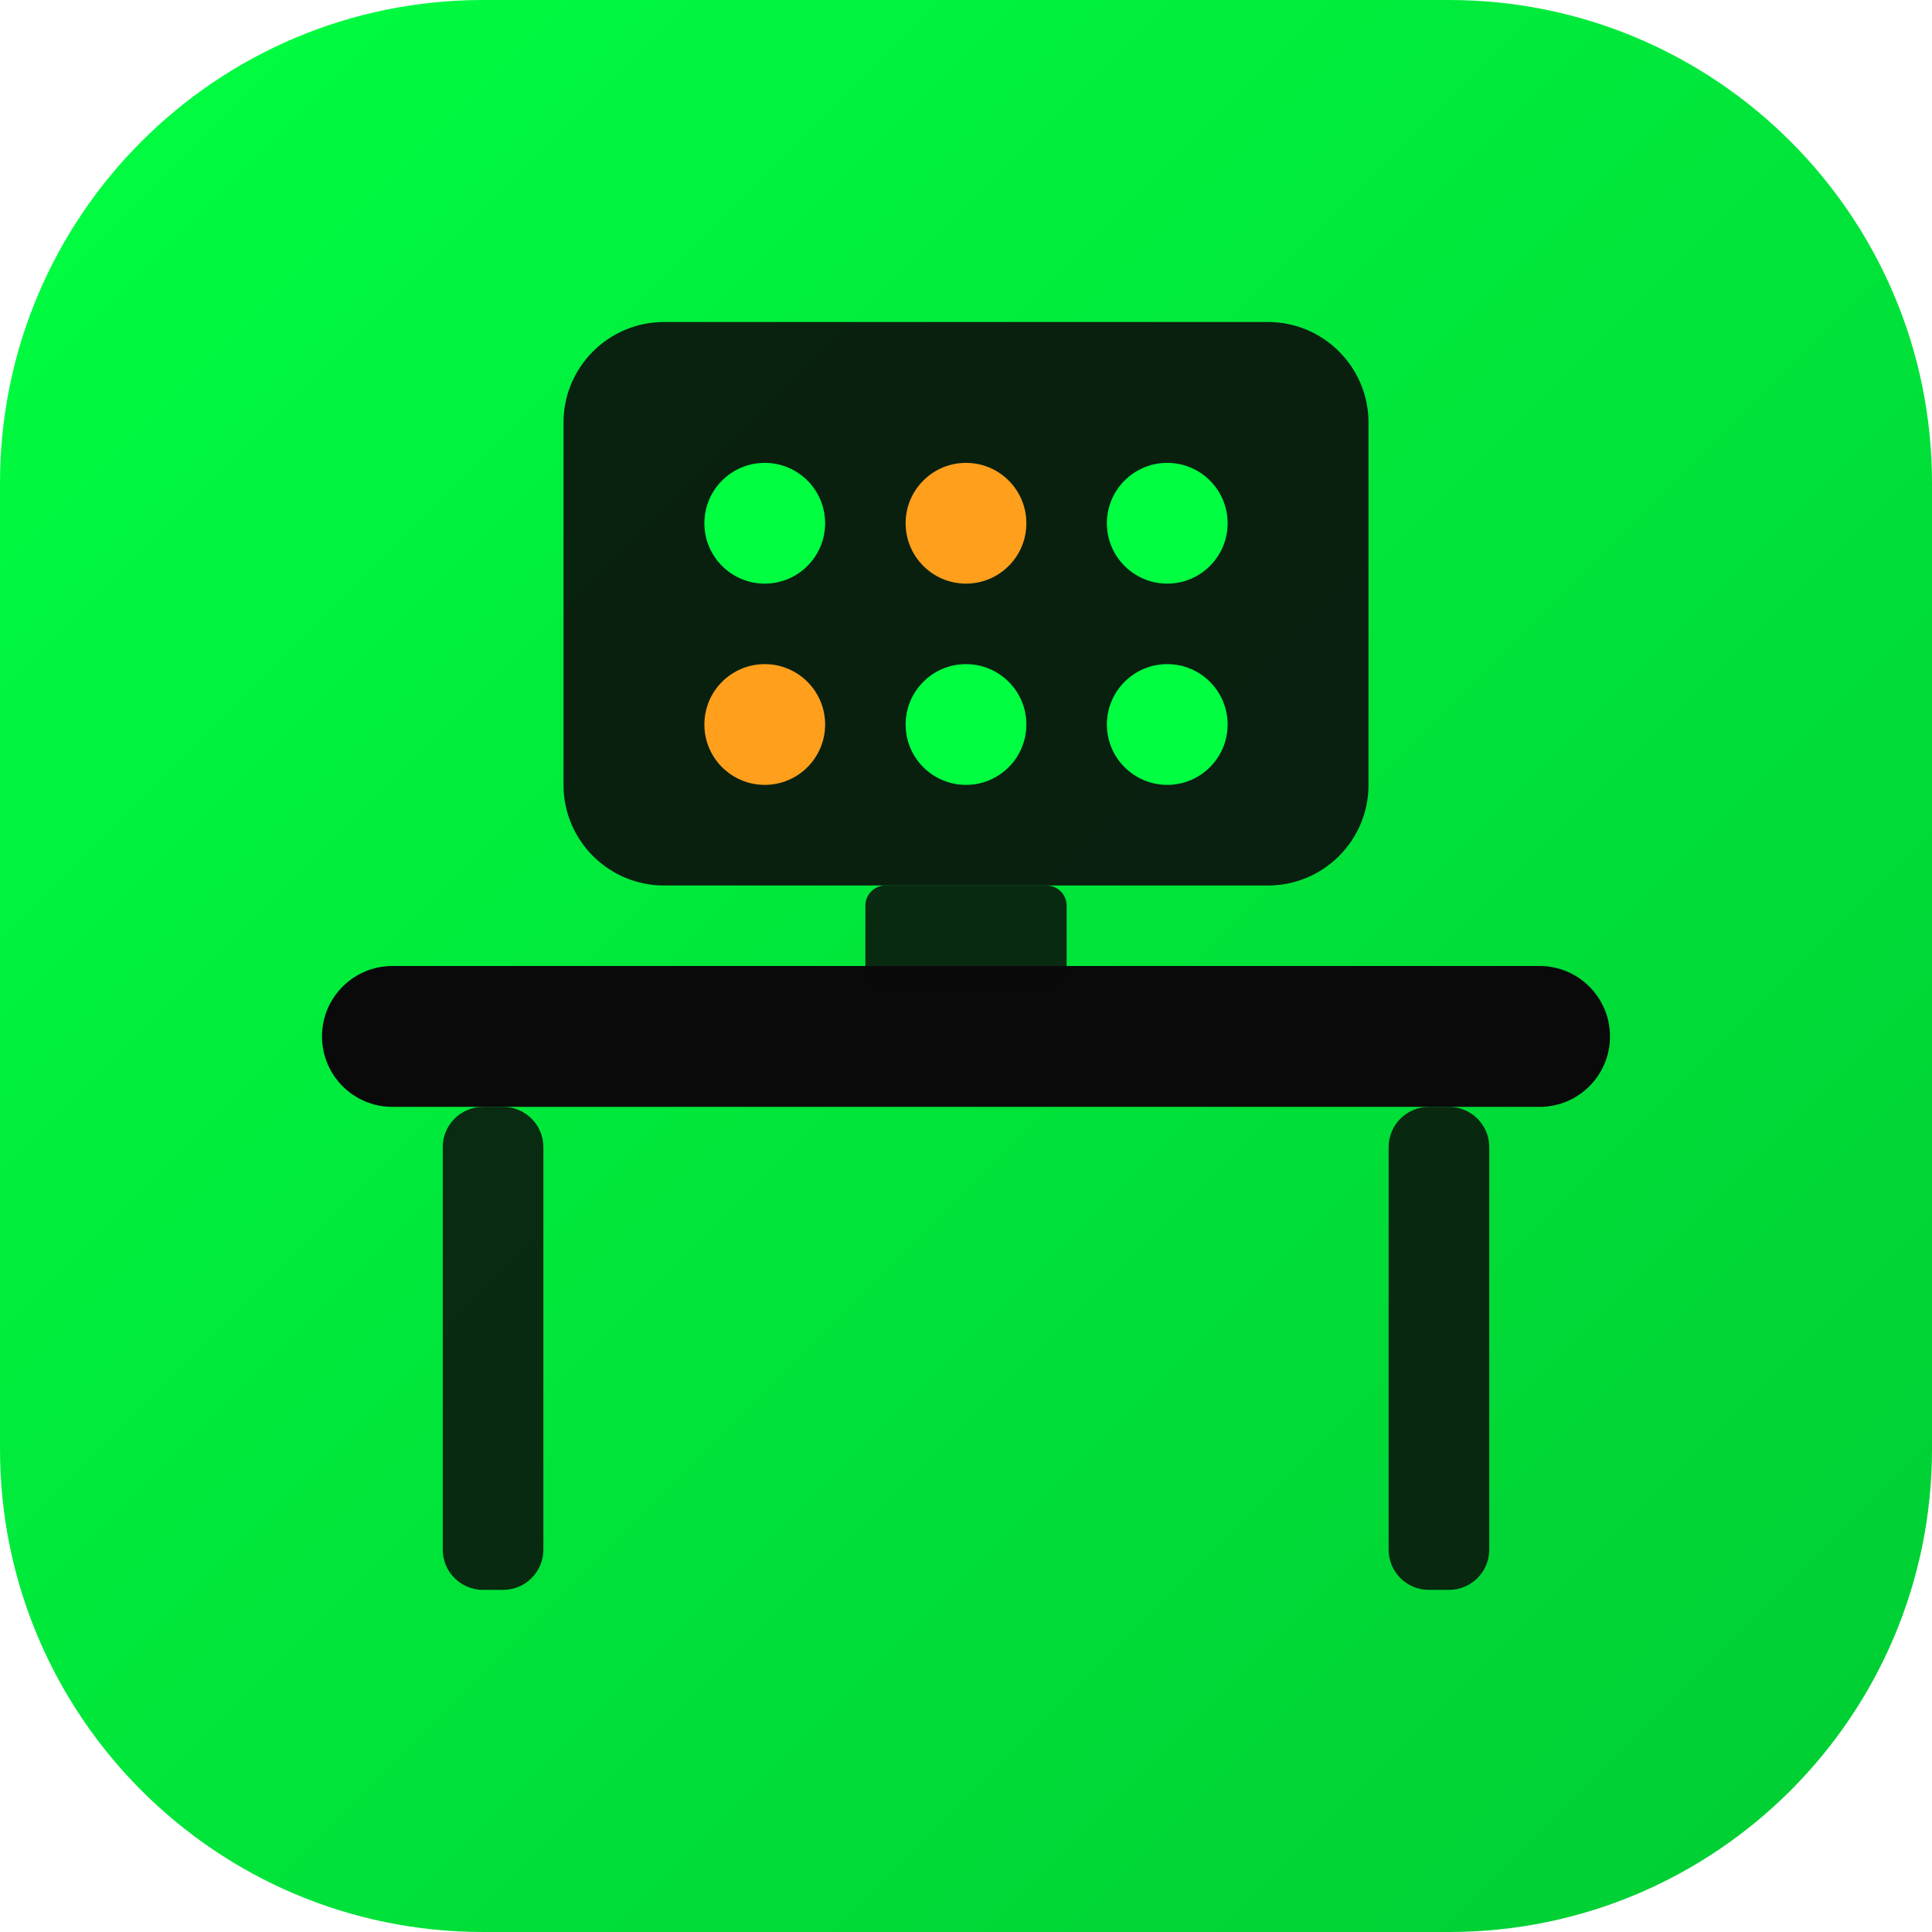
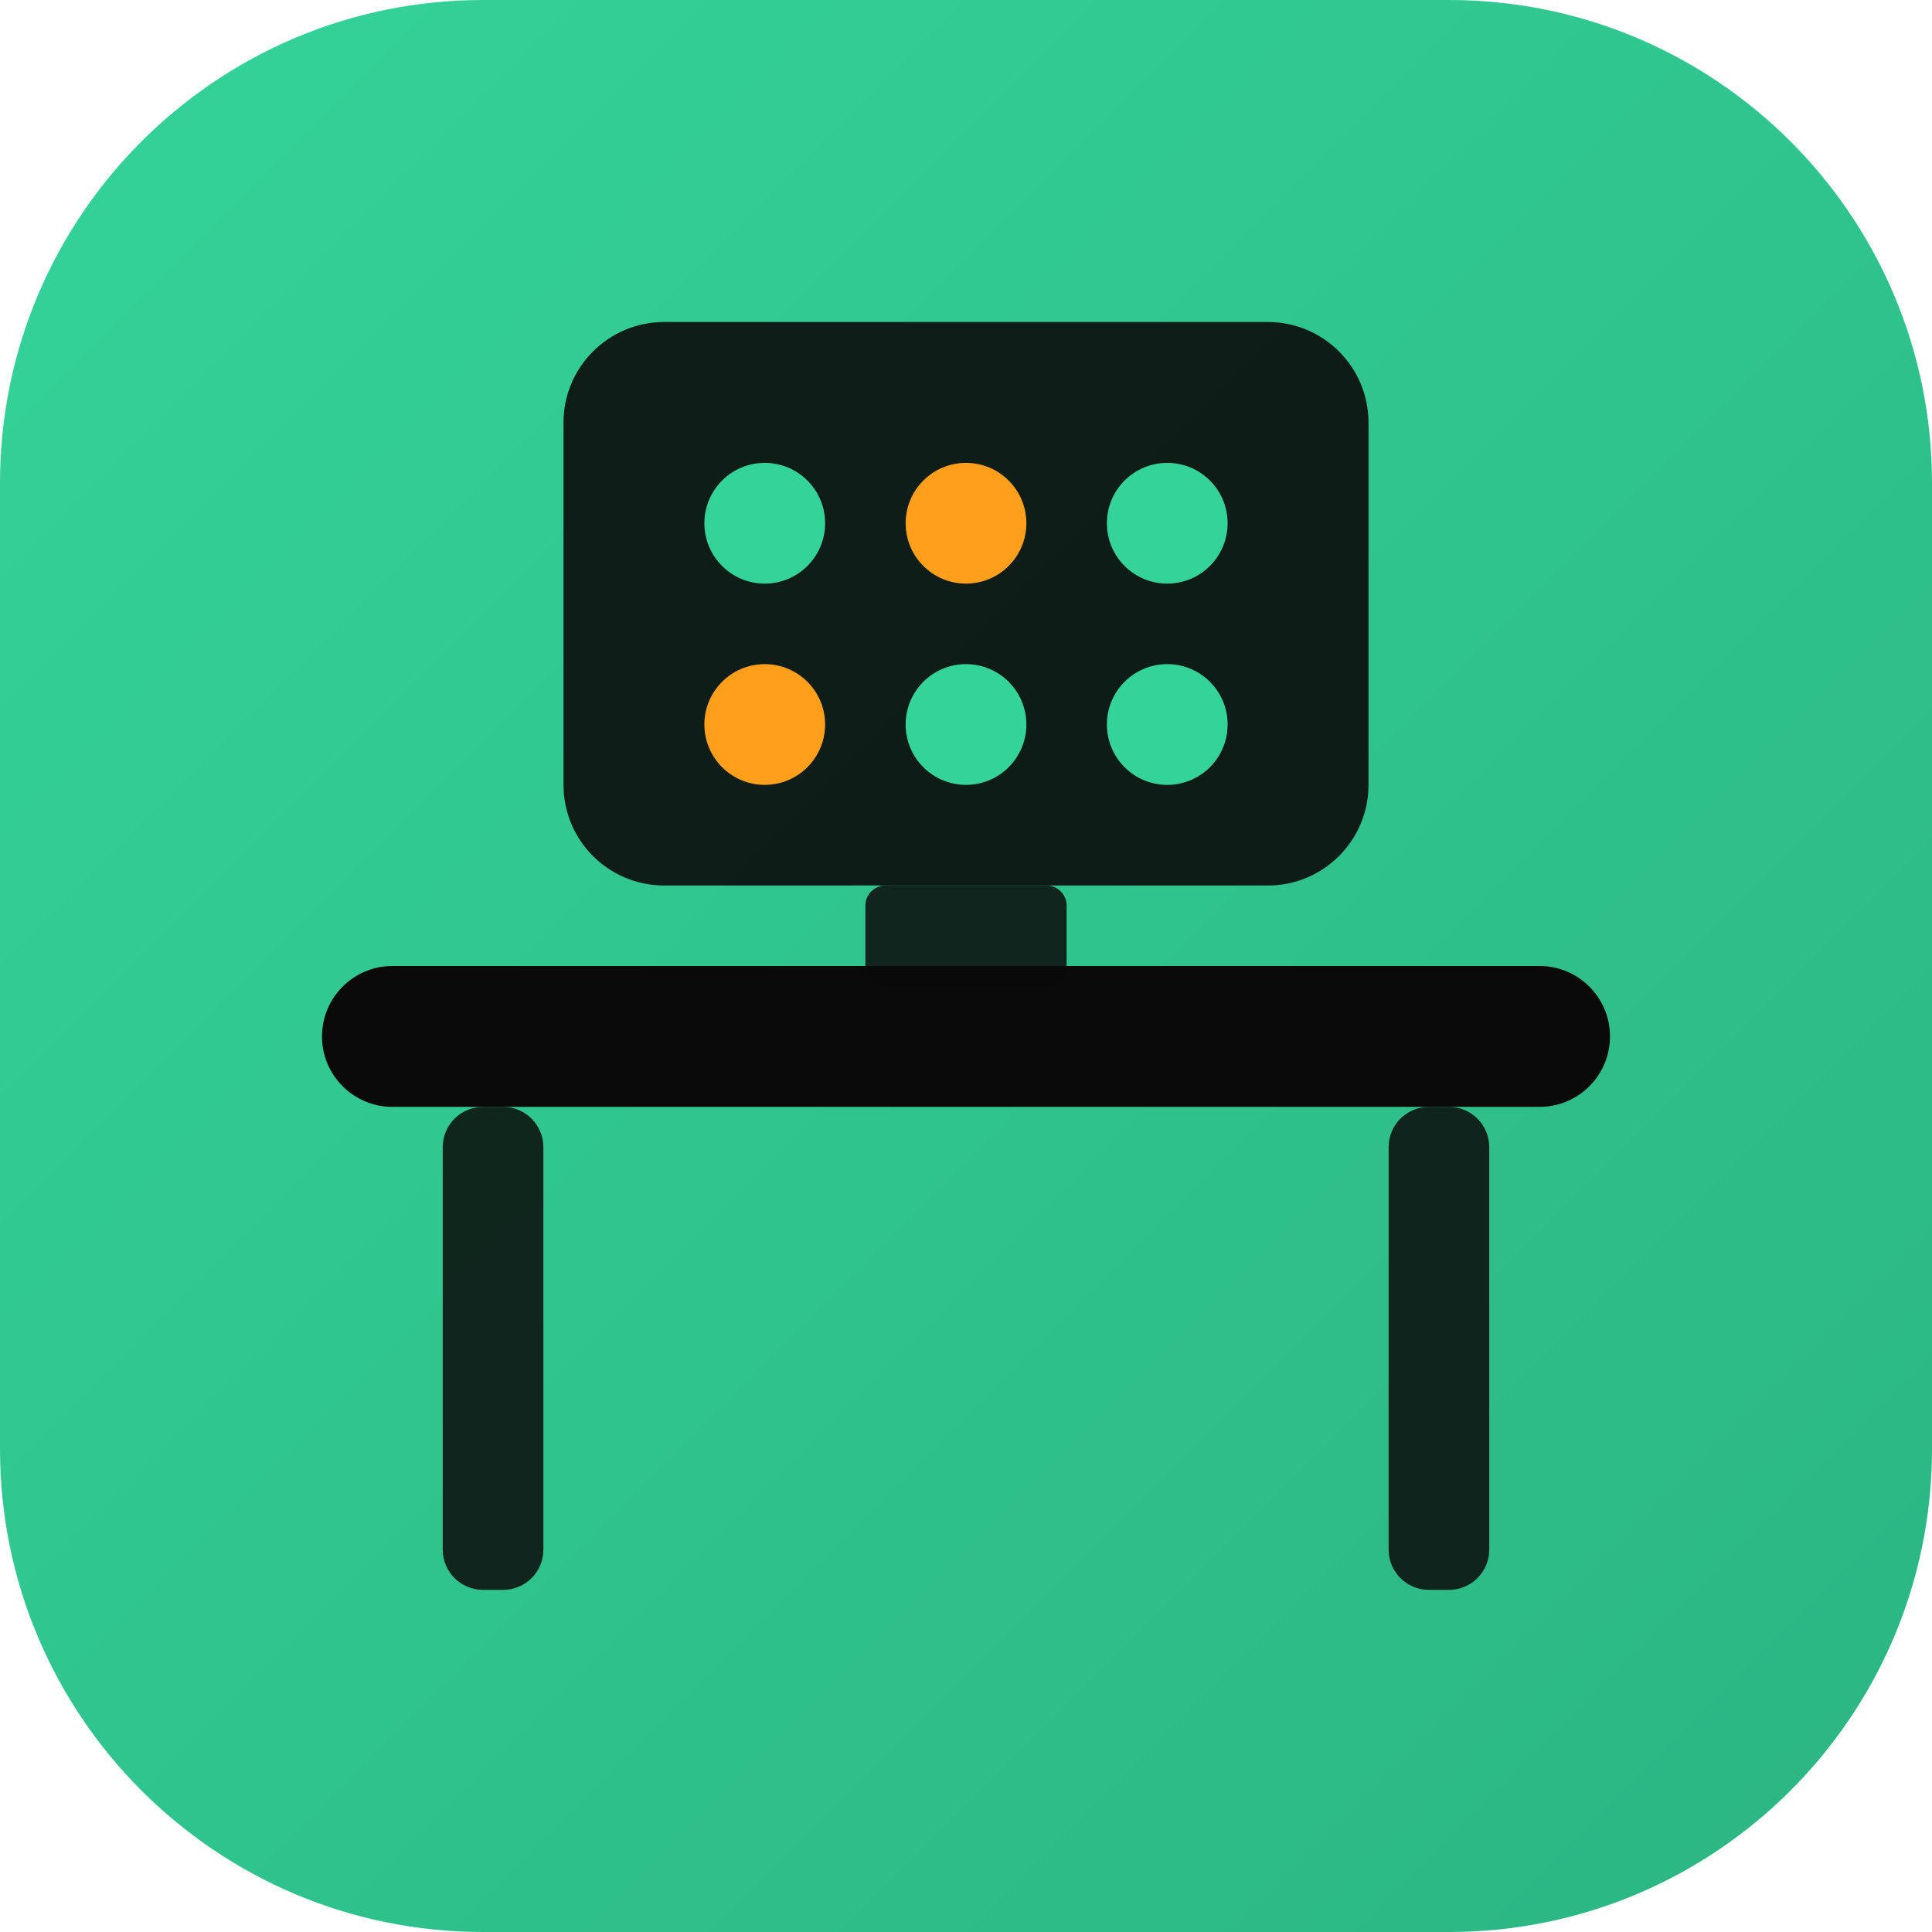
<svg xmlns="http://www.w3.org/2000/svg" viewBox="0 0 48 48" role="img" aria-label="OhMyDesk landing icon">
  <defs>
    <linearGradient id="landing-icon-bg" x1="0" y1="0" x2="48" y2="48" gradientUnits="userSpaceOnUse">
-       <stop offset="0%" stop-color="#00ff41" />
-       <stop offset="100%" stop-color="#00cc33" />
+       <stop offset="0%" stop-color="#34d399" />
+       <stop offset="100%" stop-color="#2bb583" />
    </linearGradient>
  </defs>
  <rect width="48" height="48" rx="12" fill="url(#landing-icon-bg)" />
  <rect x="8" y="24" width="32" height="3.5" rx="1.75" fill="#0a0a0a" />
  <rect x="11" y="27.5" width="2.5" height="12" rx="1" fill="rgba(10,10,10,0.85)" />
  <rect x="34.5" y="27.5" width="2.5" height="12" rx="1" fill="rgba(10,10,10,0.85)" />
  <rect x="14" y="8" width="20" height="14" rx="2.5" fill="rgba(10,10,10,0.9)" />
  <rect x="21.5" y="22" width="5" height="2.5" rx="0.5" fill="rgba(10,10,10,0.85)" />
-   <circle cx="19" cy="13" r="1.5" fill="#00ff41" />
+   <circle cx="19" cy="13" r="1.5" fill="#34d399" />
  <circle cx="24" cy="13" r="1.5" fill="#ff9f1c" />
-   <circle cx="29" cy="13" r="1.5" fill="#00ff41" />
+   <circle cx="29" cy="13" r="1.5" fill="#34d399" />
  <circle cx="19" cy="18" r="1.5" fill="#ff9f1c" />
-   <circle cx="24" cy="18" r="1.5" fill="#00ff41" />
-   <circle cx="29" cy="18" r="1.5" fill="#00ff41" />
+   <circle cx="24" cy="18" r="1.5" fill="#34d399" />
+   <circle cx="29" cy="18" r="1.5" fill="#34d399" />
</svg>
